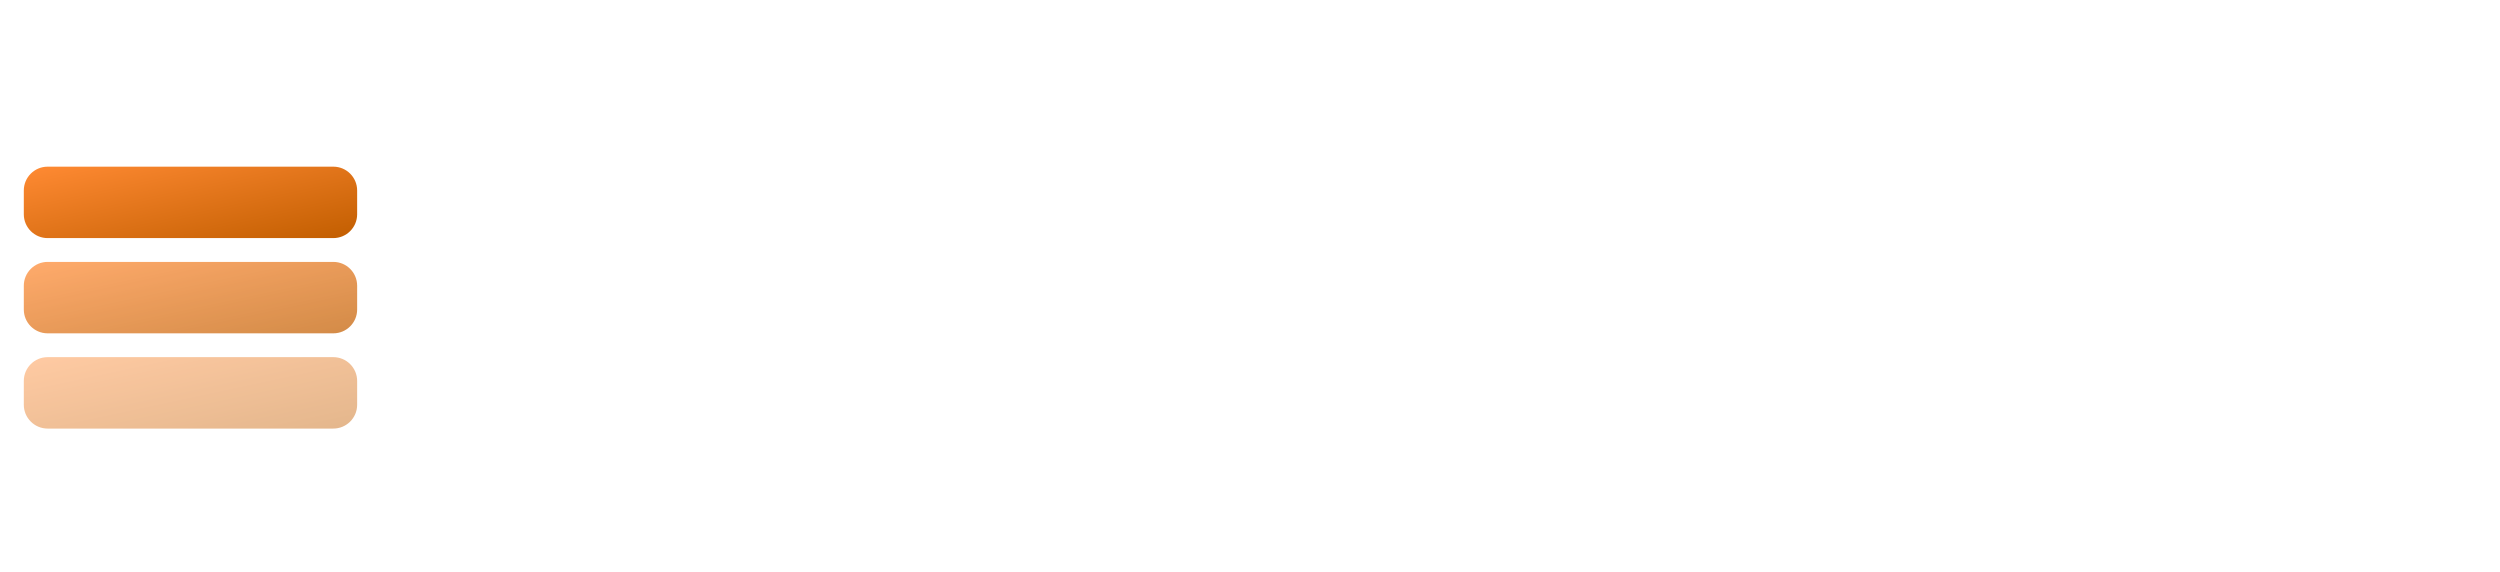
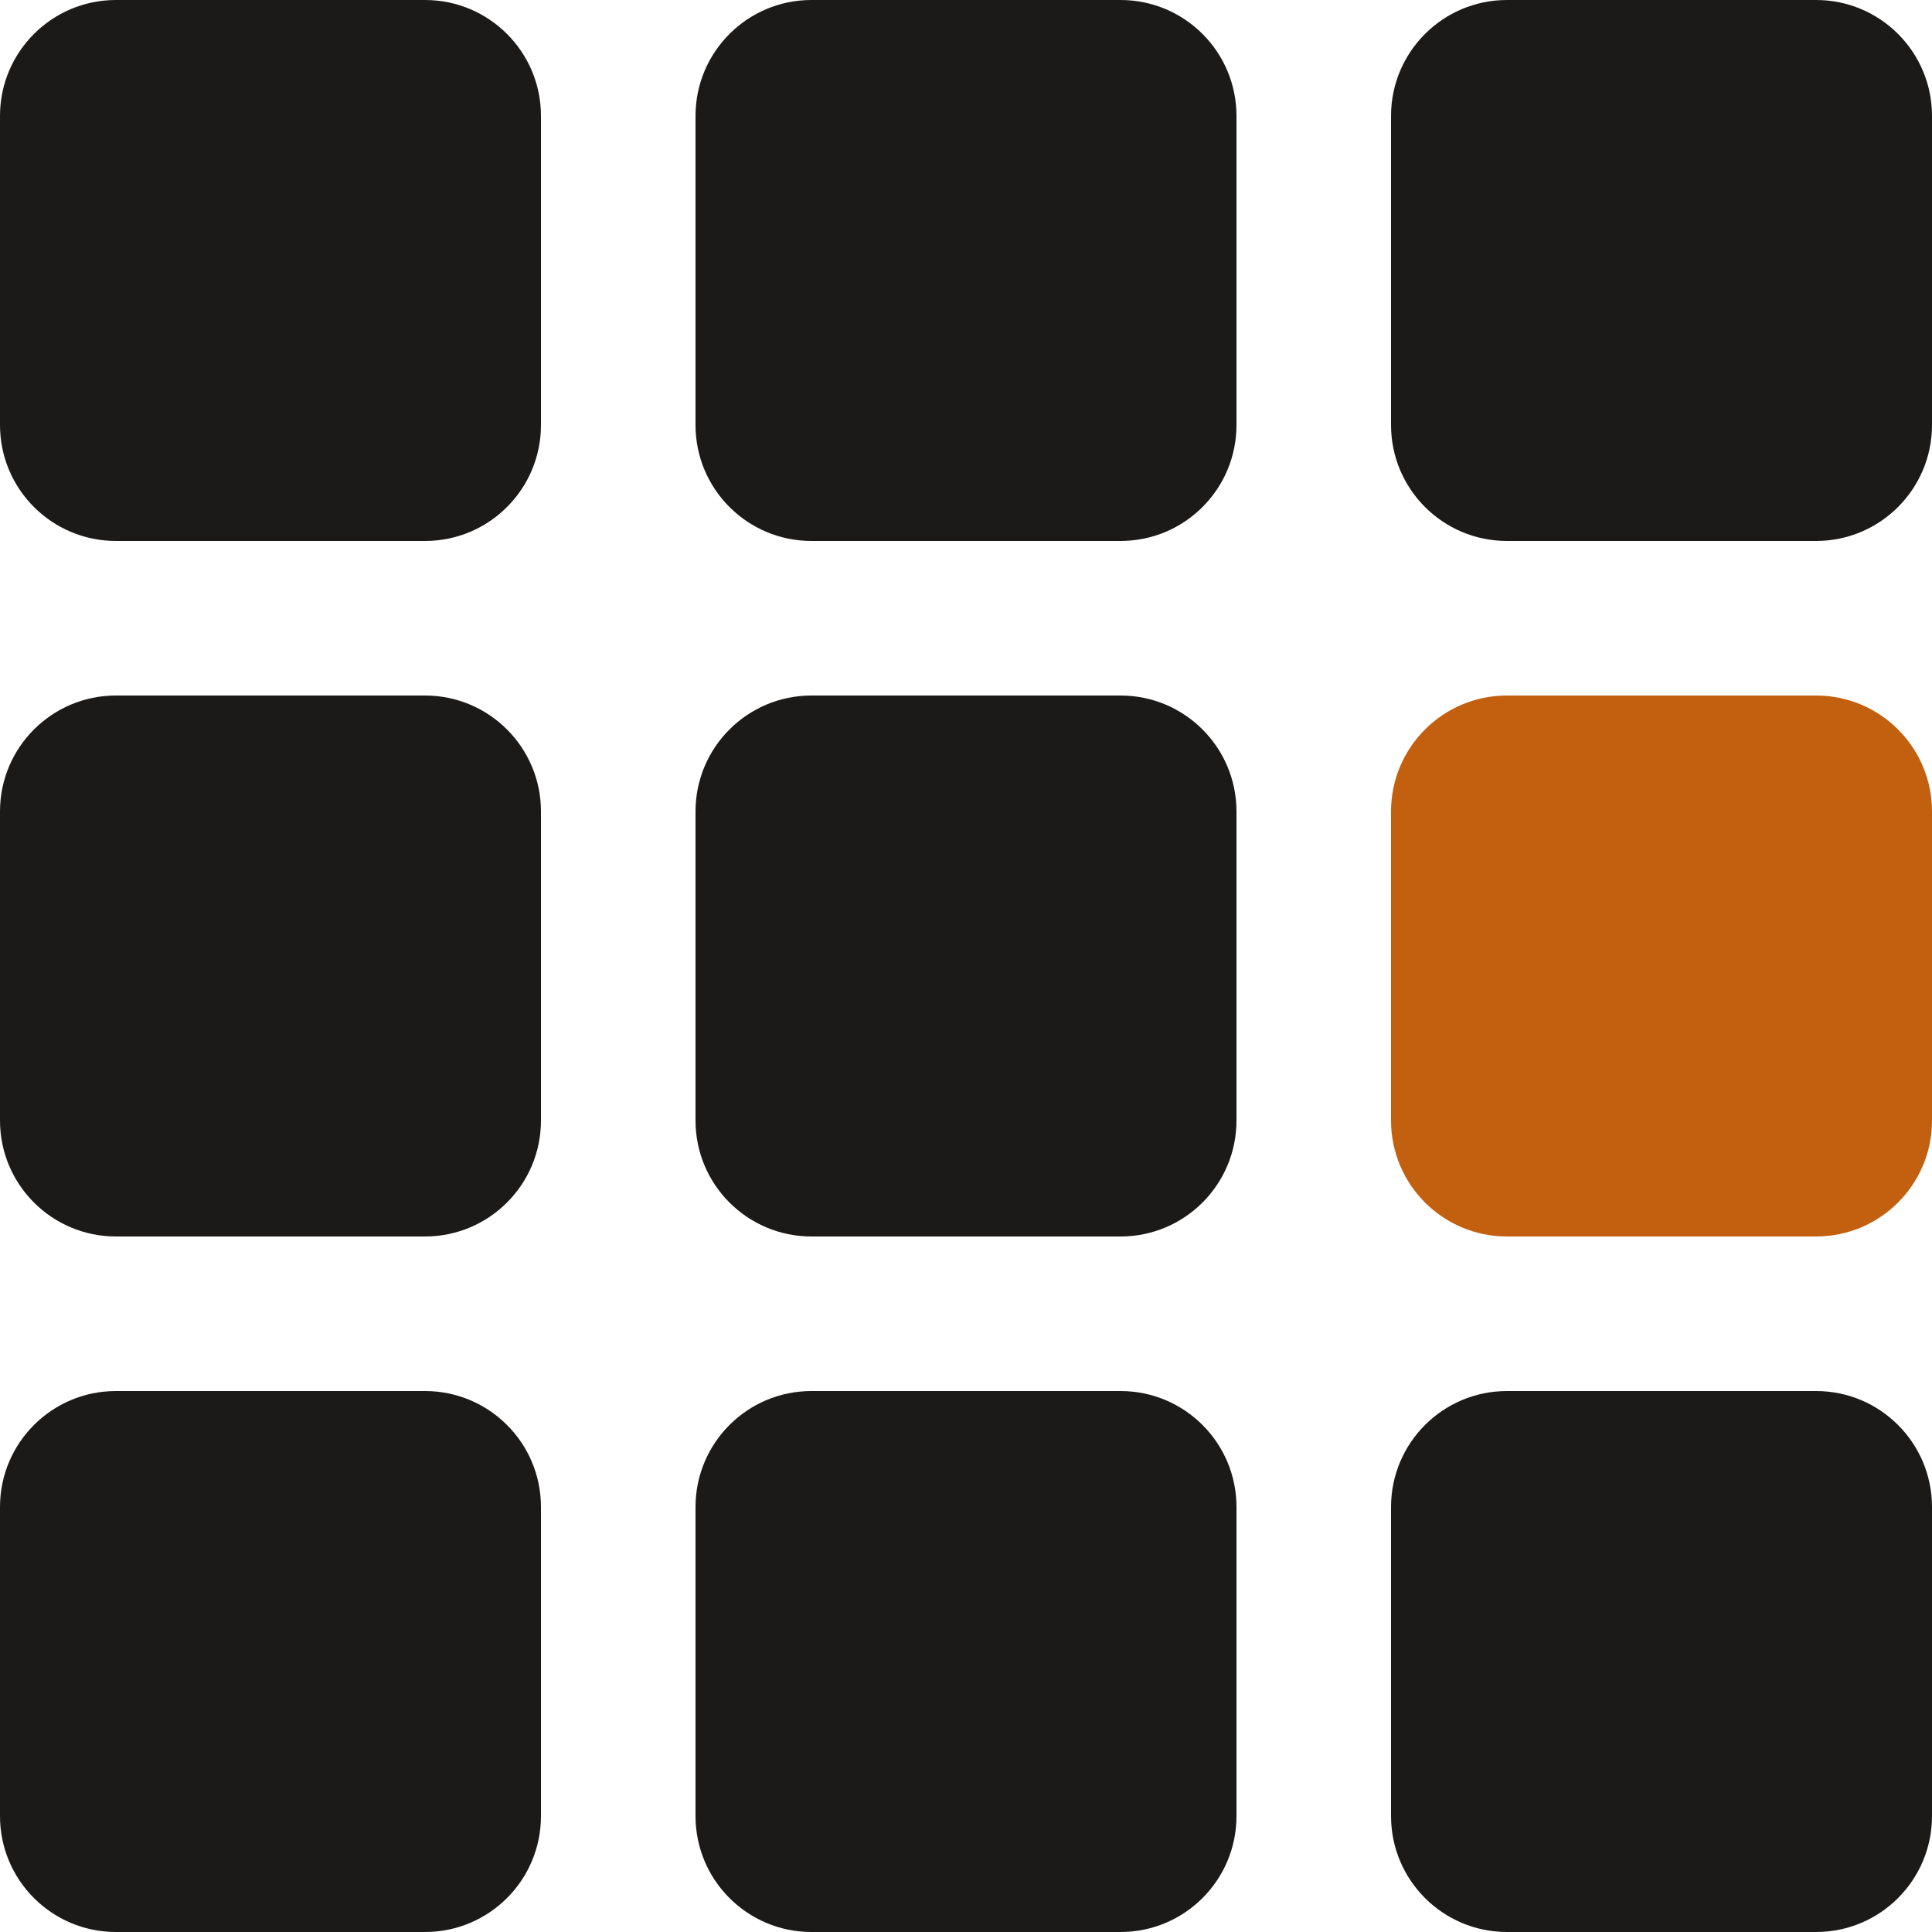
- <svg xmlns="http://www.w3.org/2000/svg" viewBox="0 0 420 96" width="420" height="96">
-   <defs>
-     <linearGradient id="g2light" x1="0" y1="0" x2="1" y2="1">
-       <stop offset="0" stop-color="#FF8A33" />
-       <stop offset="1" stop-color="#C25E00" />
-     </linearGradient>
-   </defs>
-   <g transform="translate(0,16)">
-     <rect x="4" y="44" width="56" height="12" rx="4" fill="url(#g2light)" opacity="0.45" />
-     <rect x="4" y="28" width="56" height="12" rx="4" fill="url(#g2light)" opacity="0.72" />
-     <rect x="4" y="12" width="56" height="12" rx="4" fill="url(#g2light)" />
+ <svg xmlns="http://www.w3.org/2000/svg" viewBox="0 0 100 100" width="96" height="96">
+   <g class="i" fill="#1c1a19">
+     <rect x="0" y="0" width="28" height="28" rx="6" />
+     <rect x="36" y="0" width="28" height="28" rx="6" />
+     <rect x="72" y="0" width="28" height="28" rx="6" />
+     <rect x="0" y="36" width="28" height="28" rx="6" />
+     <rect x="36" y="36" width="28" height="28" rx="6" />
+     <rect x="0" y="72" width="28" height="28" rx="6" />
+     <rect x="36" y="72" width="28" height="28" rx="6" />
+     <rect x="72" y="72" width="28" height="28" rx="6" />
  </g>
+   <rect x="72" y="36" width="28" height="28" rx="6" fill="#c2600f" />
</svg>
